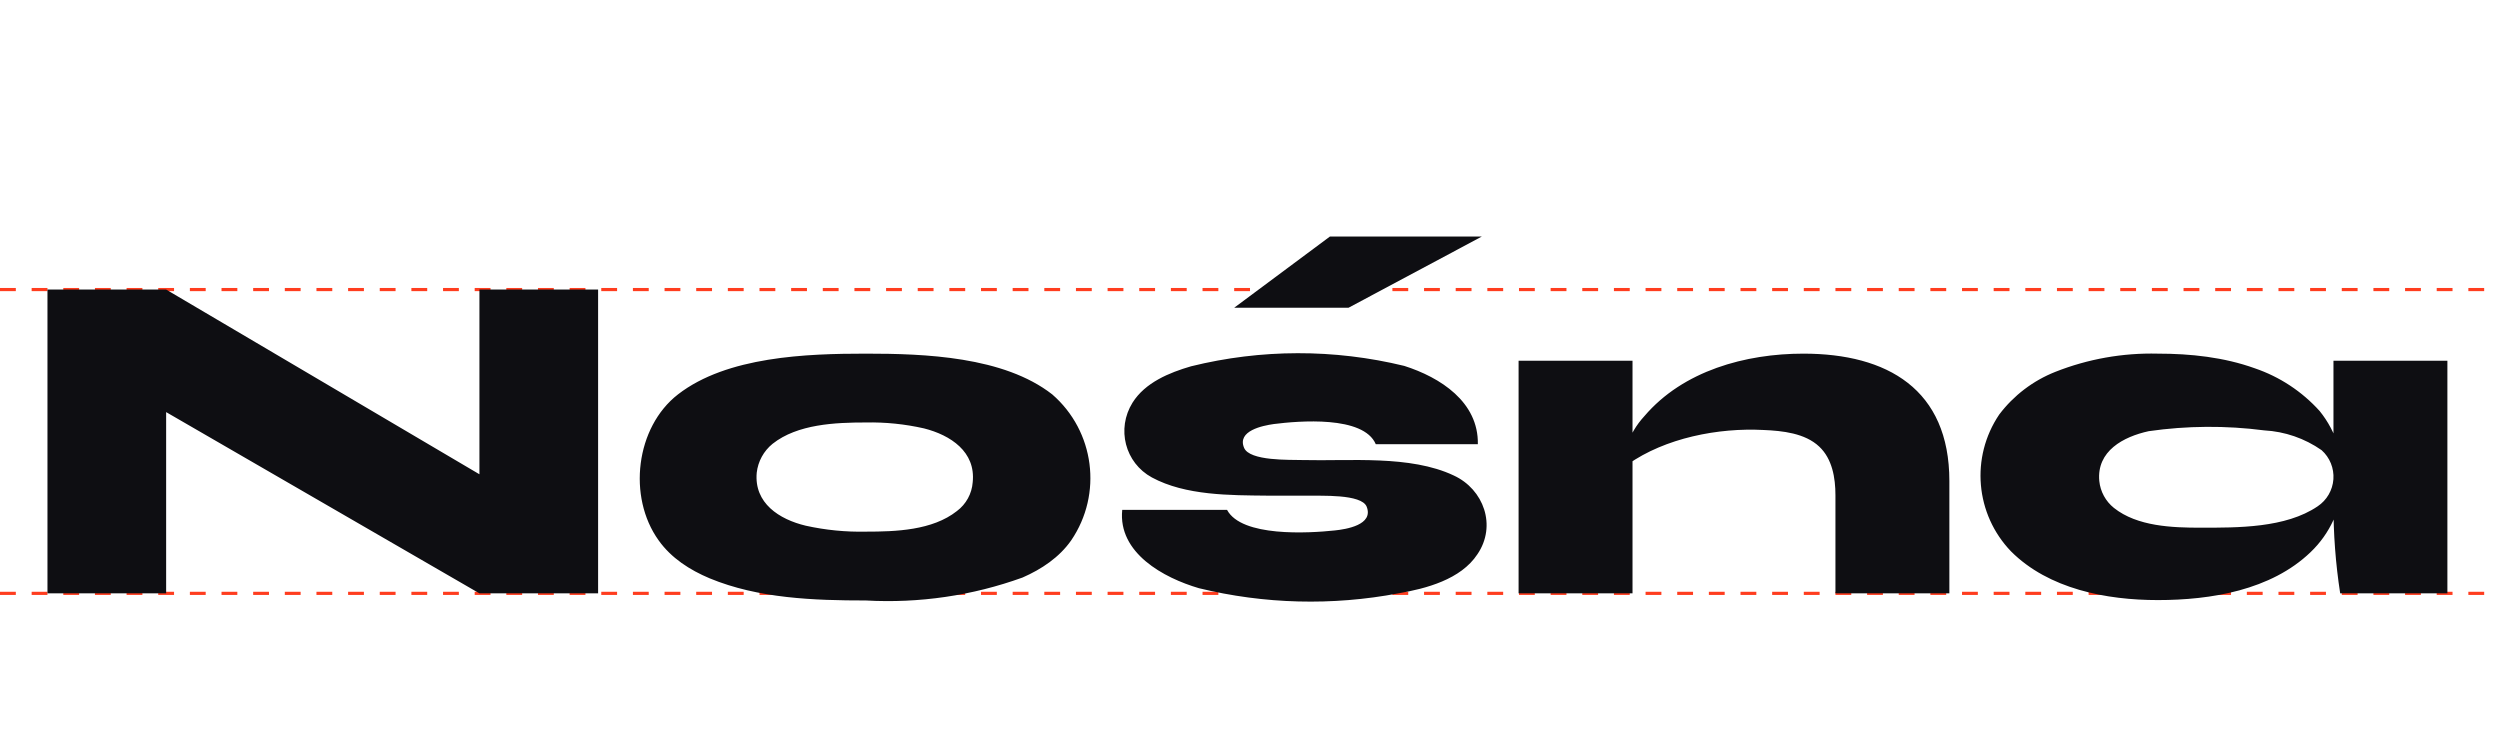
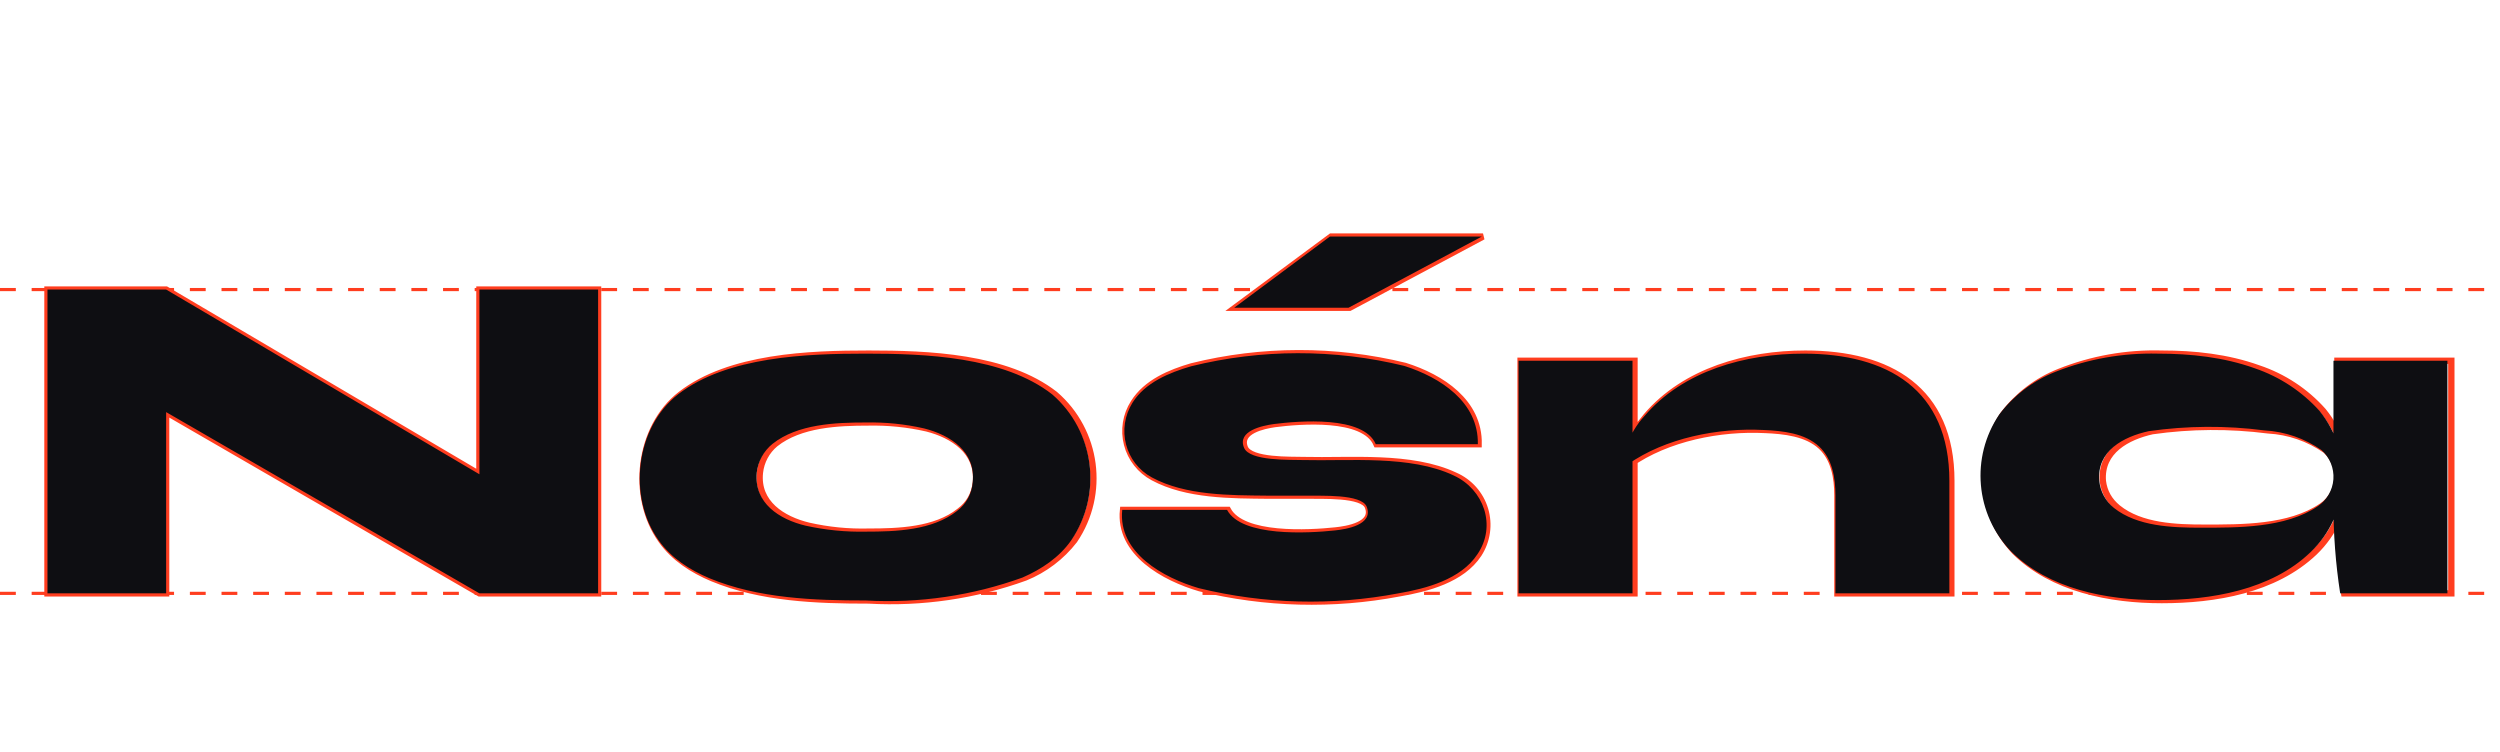
<svg xmlns="http://www.w3.org/2000/svg" viewBox="0 0 632 190">
  <path fill="none" stroke="#ff3d1f" stroke-dasharray="4 4" stroke-width=".8" d="M0 150h632M0 73.2h632" />
+   <path fill="none" stroke="#ff3d1f" stroke-width="1.6" d="m132.4 126.5-11.2 6.3V73.2h30V150h-30L30.8 97.7 42 91.2V150H12V73.2h30zm87.2 25.3c-13.1 0-27.2-.5-39.5-5.6-5-2.1-9.7-5.1-12.9-9.6-7.9-11-5.8-28.6 4.9-36.9 12.4-9.6 32.6-10.3 47.5-10.3s34.8.7 47.1 10.3a28 28 0 0 1 4.9 36.9 30 30 0 0 1-12.4 9.4 100 100 0 0 1-39.6 5.8Zm0-17.4c7.5 0 16.9-.3 23-5.2q3.6-2.7 4.1-7.3c.7-7.7-5.7-11.9-12.4-13.6a61 61 0 0 0-14.7-1.5c-7.7 0-17.3.4-23.6 5.4a11 11 0 0 0-3.9 7.3c-.8 7.7 5.7 11.8 12.3 13.4q7.5 1.7 15.2 1.5Zm64.3-5.5h26.5c3.7 6.9 20.6 5.9 27.2 5.2 2.9-.3 10-1.4 8.2-6-1.3-3.3-11.9-2.7-14.9-2.8h-10.3c-9.3-.1-20.6 0-29.1-4.6a13.3 13.3 0 0 1-4.9-18.9c3.2-5.1 9.2-7.6 14.7-9.2a113 113 0 0 1 53.9-.1c9.2 2.9 18.8 9.1 18.6 19.8H348c-3.1-7.3-19.5-5.9-25.7-5.1-2.8.4-9.3 1.7-7.6 6 1.4 3.4 11.7 3 14.9 3.1 11.8.3 27.1-1.3 38.2 3.9a13.6 13.6 0 0 1 6 19.9c-4.2 6.4-13 8.7-20.1 9.9a119 119 0 0 1-50.4-1.3c-8.9-2.6-20.5-8.9-19.4-19.8Zm28.3-51.1 24.3-18h38.4l-33.7 18zm72.2 13.4h28.8V150h-28.8zm72-1.8c21.2 0 36.9 9 36.9 32.2V150h-28.8v-24.8c0-4.4-.8-9.2-4.1-12.3-3.6-3.4-9.4-4-14.1-4.2-11.4-.6-24.8 2-34.3 8.7l-.3-4.6c.6-2.8 2.7-5.4 4.5-7.6 9.8-11.5 25.6-15.8 40.2-15.8Zm90.1 62.3c-13 0-27.6-2.8-37.2-12.3a28 28 0 0 1-2.9-34.6A33 33 0 0 1 520.6 94a65 65 0 0 1 25.9-4.6c8.2 0 16.6.9 24.4 3.7a38 38 0 0 1 16.4 10.8 26.4 26.4 0 0 1-2.2 35.7c-10.1 9.6-25.2 12.1-38.6 12.1Zm10.8-18.3c9.4 0 21.5.1 29.6-5.4a9 9 0 0 0 1-14.2 28 28 0 0 0-14.5-5 109 109 0 0 0-29.3.2c-6.3 1.4-13.1 5-12.5 12.6q.5 4.1 3.8 6.8c5.8 4.7 14.8 5 21.9 5Zm33.6-42.2h28.8V150h-27.1a145 145 0 0 1-1.7-22.8z" />
  <path fill="#0e0e12" d="m132.4 126.5-11.2 6.3V73.2h30V150h-30L30.8 97.7 42 91.2V150H12V73.2h30zm86.5 25.3c-13.1 0-27.2-.5-39.5-5.6-5-2.1-9.7-5.1-12.9-9.6-7.9-11-5.8-28.6 4.9-36.9 12.4-9.6 32.5-10.3 47.5-10.3 14.8 0 34.8.7 47.1 10.3a28 28 0 0 1 4.8 36.9c-3 4.3-7.5 7.3-12.3 9.4a100 100 0 0 1-39.6 5.8m0-17.4c7.5 0 16.8-.3 23-5.2a10 10 0 0 0 4-7.3c.8-7.7-5.6-11.9-12.3-13.6a61 61 0 0 0-14.7-1.5c-7.7 0-17.3.4-23.6 5.4a11 11 0 0 0-4 7.3c-.7 7.7 5.7 11.8 12.4 13.4a64 64 0 0 0 15.2 1.5m64.8-5.5h26.5c3.7 6.9 20.6 5.9 27.2 5.2 2.9-.3 9.9-1.4 8.1-6-1.3-3.3-11.8-2.7-14.9-2.8h-10.2c-9.4-.1-20.7 0-29.2-4.6-6.8-3.7-9-12.3-4.9-18.9 3.2-5.1 9.3-7.6 14.8-9.2a113 113 0 0 1 53.9-.1c9.1 2.9 18.8 9.1 18.6 19.8h-25.8c-3.1-7.3-19.5-5.9-25.8-5.1-2.8.4-9.3 1.7-7.5 6 1.4 3.4 11.6 3 14.8 3.1 11.9.3 27.2-1.3 38.2 3.9 7.6 3.5 10.9 12.7 6 19.9-4.2 6.4-13 8.7-20 9.9a119 119 0 0 1-50.4-1.3c-8.9-2.6-20.5-8.9-19.4-19.8M312 77.8l24.2-18h38.4l-33.7 18zm71.9 13.4h28.8V150h-28.8zm72-1.8c21.2 0 36.9 9 36.9 32.2V150H464v-24.8c0-4.4-.8-9.2-4.1-12.3-3.6-3.4-9.3-4-14.1-4.2-11.4-.6-24.8 2-34.3 8.7l-.3-4.6a21 21 0 0 1 4.5-7.6c9.8-11.5 25.6-15.8 40.2-15.8m89.6 62.3c-13 0-27.6-2.8-37.1-12.3a27.6 27.6 0 0 1-3-34.6A33 33 0 0 1 519.6 94a66 66 0 0 1 25.9-4.6c8.3 0 16.7.9 24.5 3.7a39 39 0 0 1 16.4 10.8 26.4 26.4 0 0 1-2.3 35.7c-10 9.6-25.2 12.1-38.6 12.1m10.8-18.3c9.4 0 21.5.1 29.6-5.4a9 9 0 0 0 1-14.2 28 28 0 0 0-14.5-5 108 108 0 0 0-29.2.2c-6.4 1.4-13.2 5-12.5 12.6a10 10 0 0 0 3.7 6.8c5.9 4.7 14.8 5 21.9 5m33.6-42.2h28.8V150h-27.1a145 145 0 0 1-1.7-22.8z" />
</svg>
